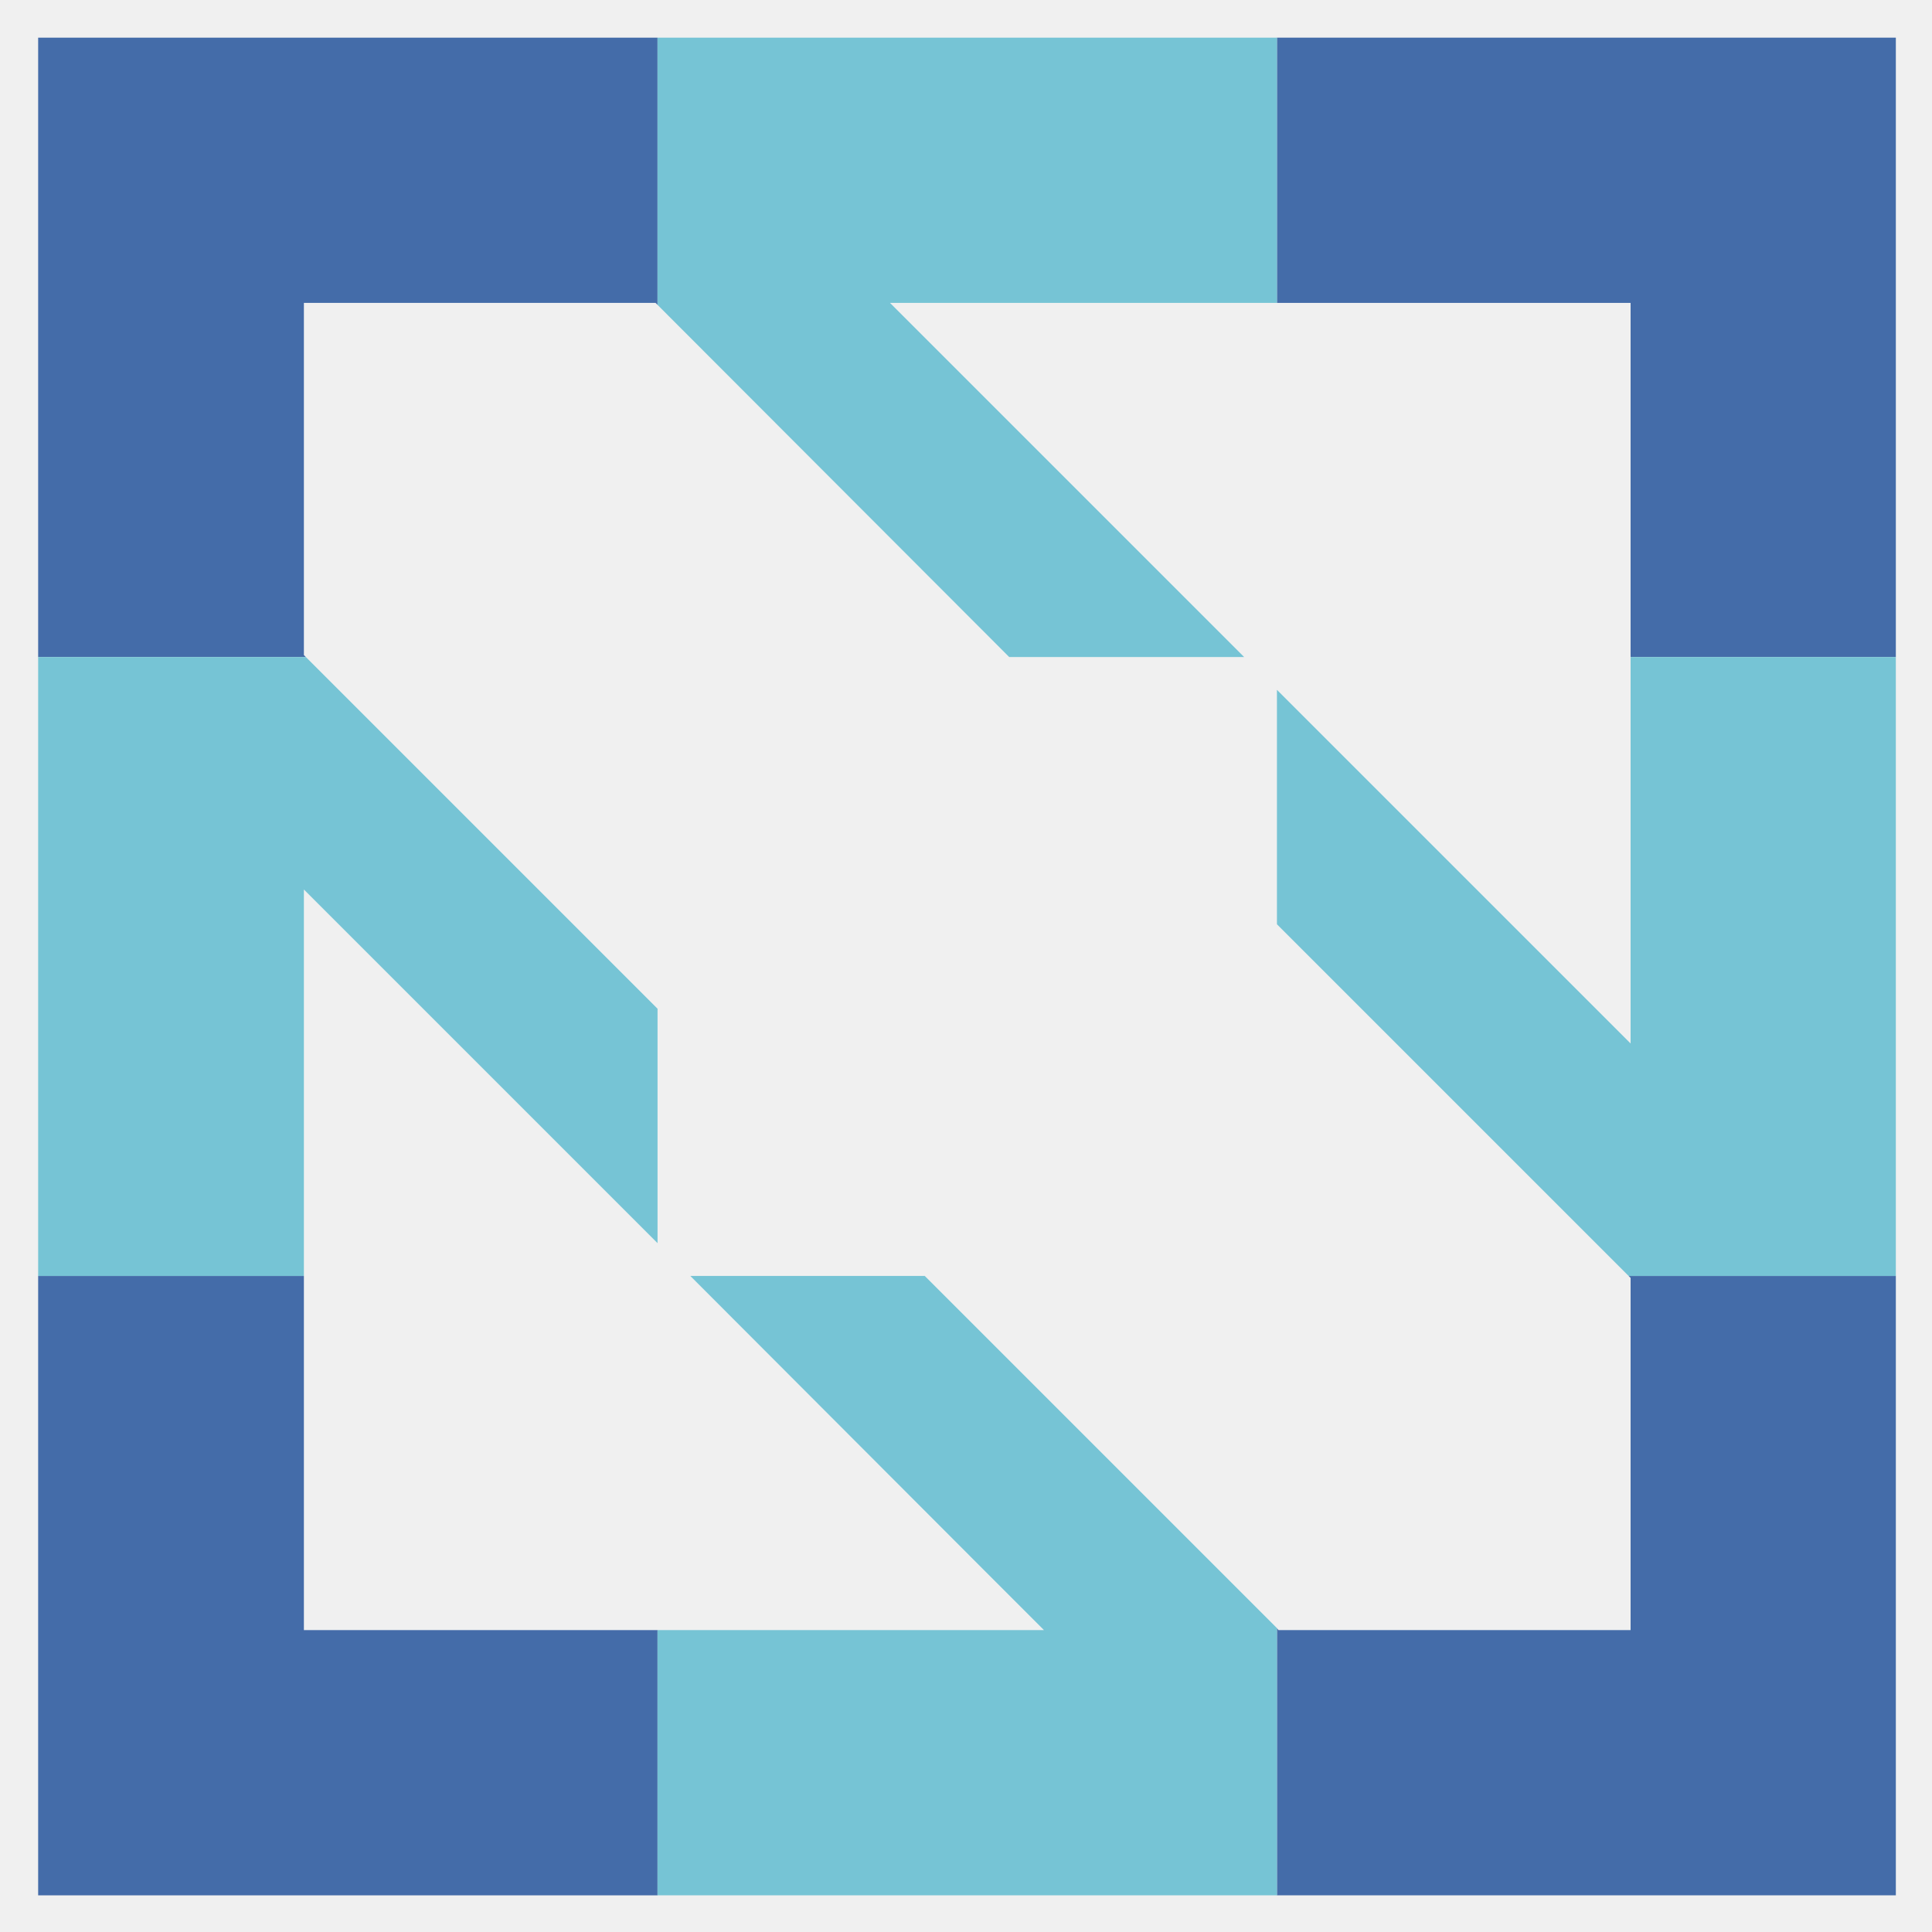
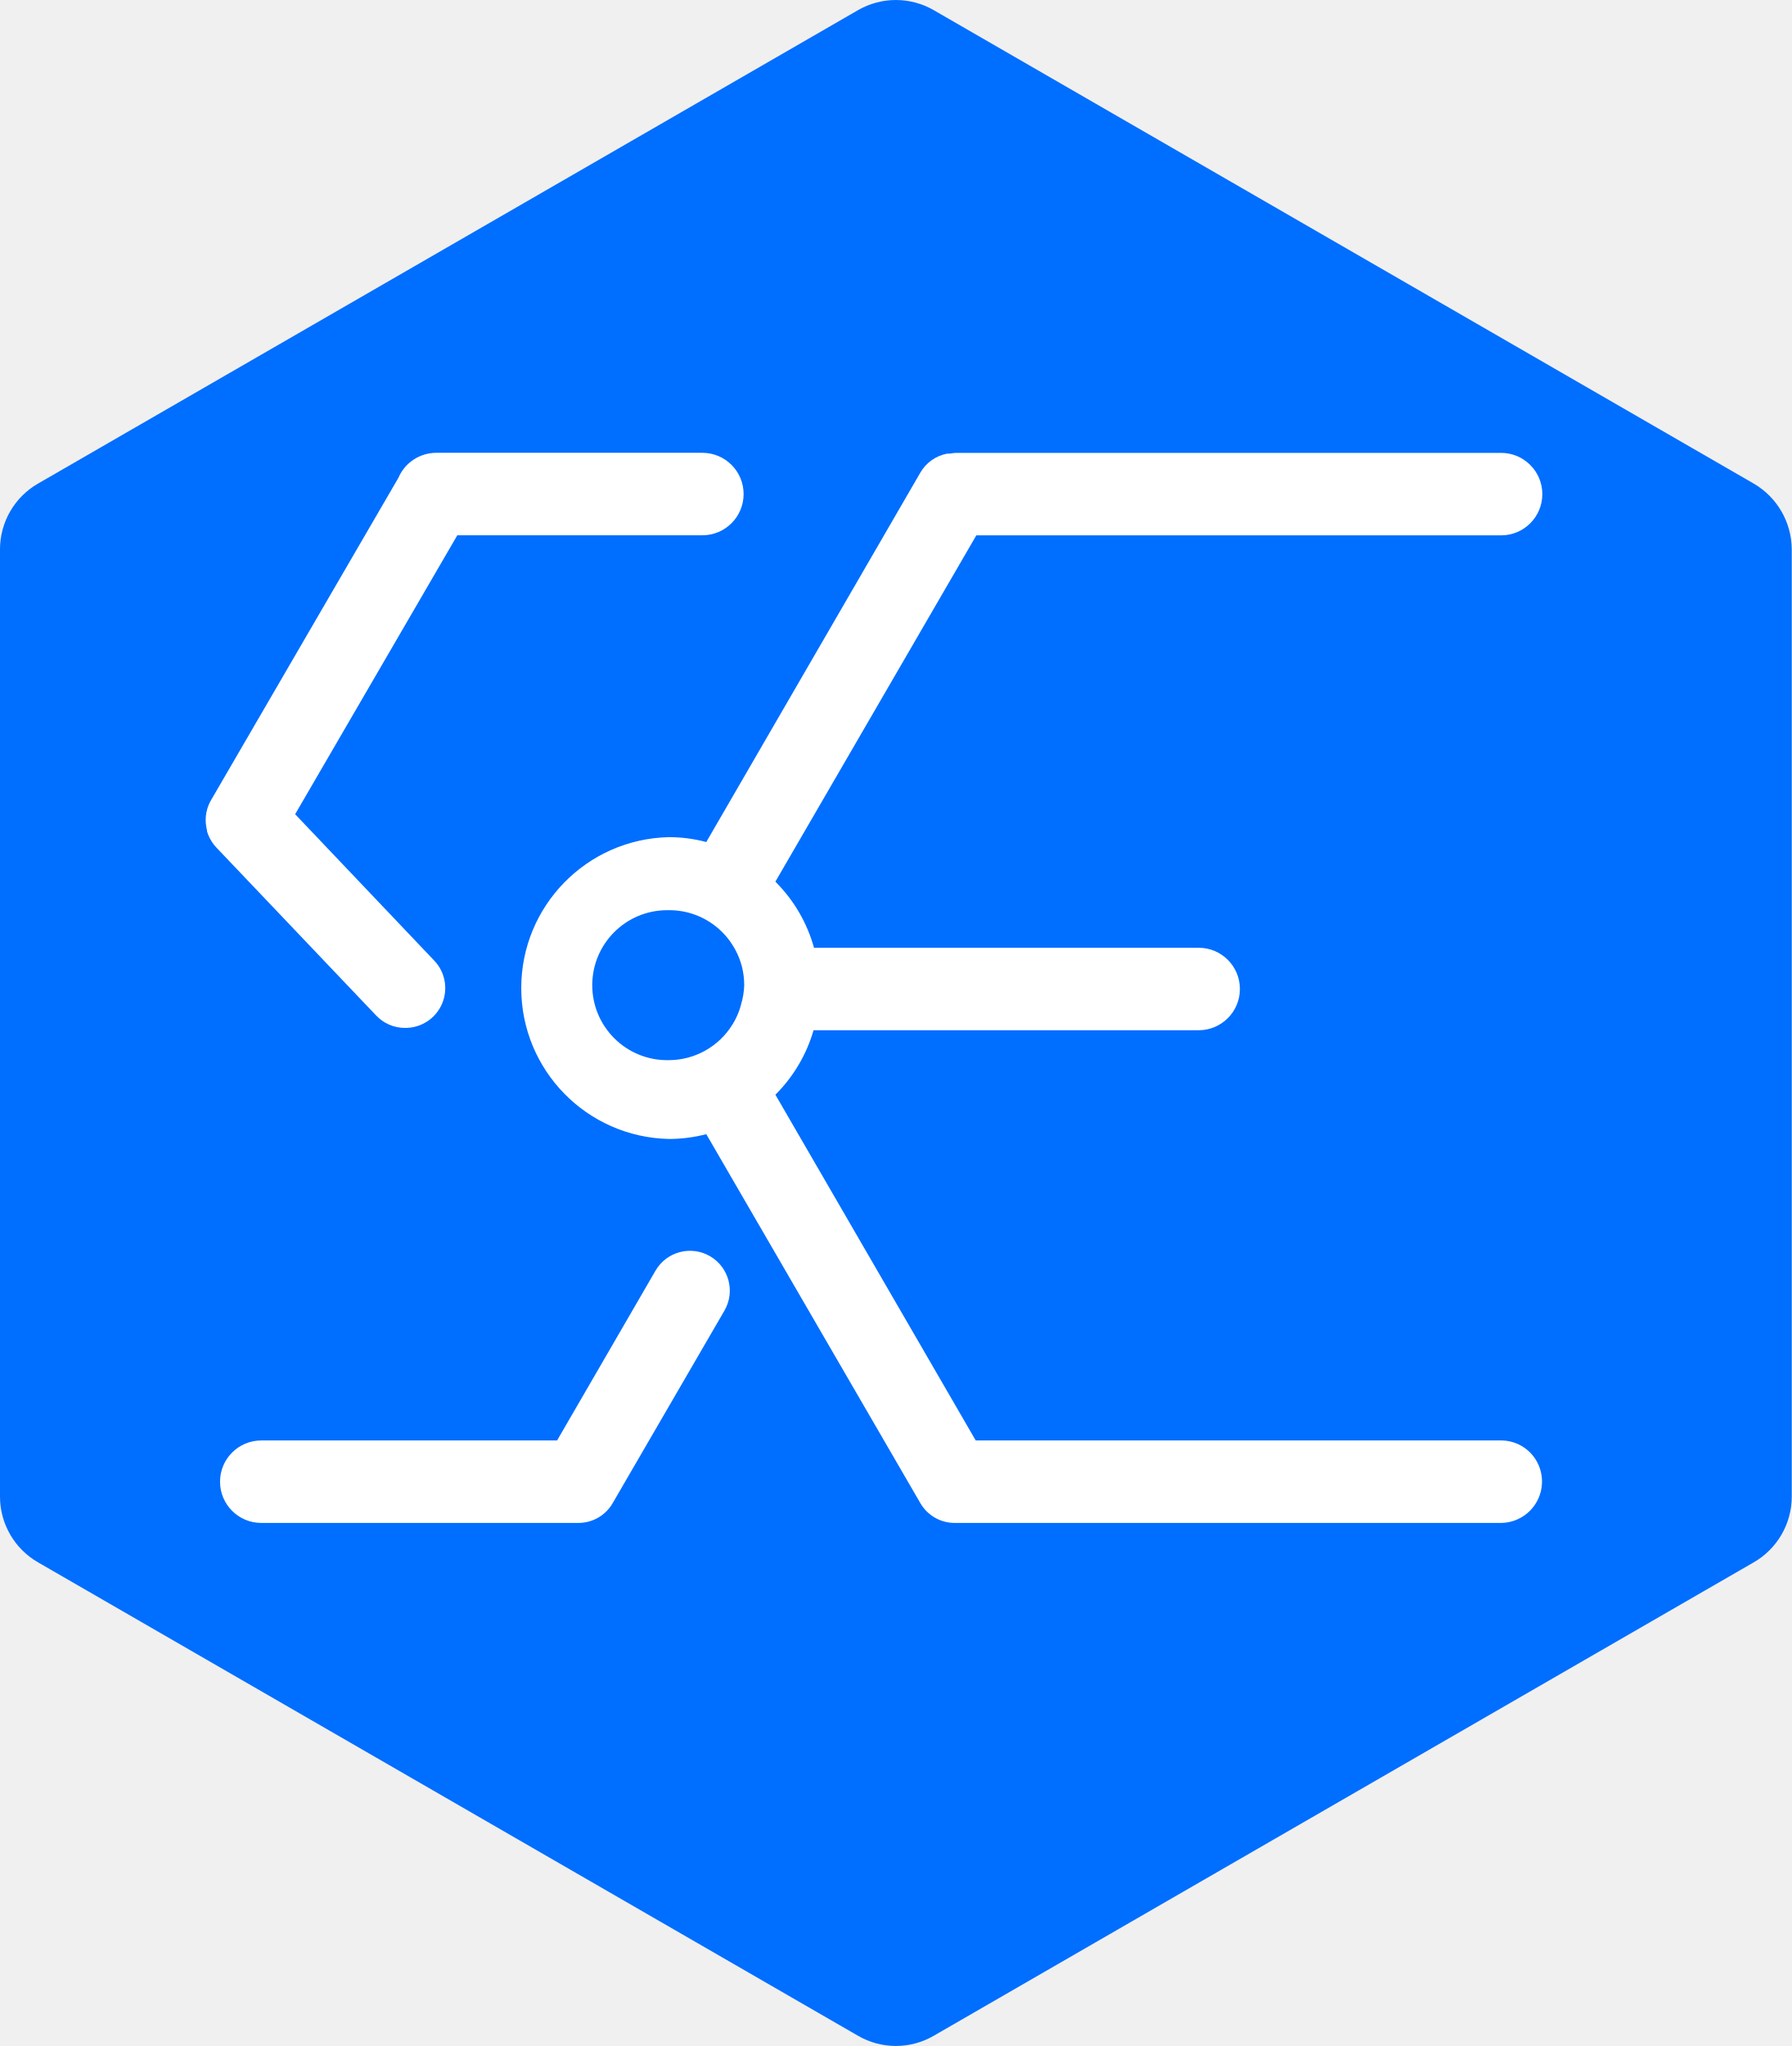
- <svg xmlns="http://www.w3.org/2000/svg" role="img" viewBox="5.52 5.02 388.96 388.96">
-   <style>svg {enable-background:new 0 0 400 400}</style>
-   <style>.st0{fill:#446ca9}.st1{fill:#76c4d5}</style>
-   <g id="XMLID_15_">
-     <g id="XMLID_78_">
-       <path id="XMLID_82_" d="M66.7 261.9H13.2v124.7h124.7v-53.4H66.7z" class="st0" />
-       <path id="XMLID_81_" d="M333.8 262.3v70.9h-70.9l-.3-.4v53.8h124.6V261.9h-53.8z" class="st0" />
-       <path id="XMLID_80_" d="M13.2 137.3h53.9l-.4-.4V66h70.8l.4.4V12.6H13.2z" class="st0" />
-       <path id="XMLID_79_" d="M262.6 12.6V66h71.2v71.3h53.4V12.6z" class="st0" />
-     </g>
-     <g id="XMLID_73_">
-       <path id="XMLID_77_" d="M256 137.3L184.7 66h77.9V12.6H137.9v53.8l70.8 70.9z" class="st1" />
-       <path id="XMLID_76_" d="M191.7 261.9h-47.2l59 59.1 12.2 12.2h-77.8v53.4h124.7v-53.8l-35.5-35.5z" class="st1" />
-       <path id="XMLID_75_" d="M333.8 137.3v77.8l-12.2-12.2-59-59v47.2l35.4 35.4 35.4 35.4h53.8V137.3z" class="st1" />
-       <path id="XMLID_74_" d="M137.9 208.1l-70.8-70.8H13.2v124.6h53.5v-77.8l71.2 71.2z" class="st1" />
+ <svg xmlns="http://www.w3.org/2000/svg" viewBox="0 0 239 272.87">
+   <defs>
+     <style>.cls-1{fill:#fff;}.cls-2{fill:#006eff;}</style>
+   </defs>
+   <g id="Layer_2" data-name="Layer 2">
+     <g id="Layer_1-2" data-name="Layer 1">
+       <path class="cls-1" d="M118.72,22.67a5.14,5.14,0,0,1,0-2A5.33,5.33,0,0,0,118.72,22.67Z" />
+       <path class="cls-1" d="M118.66,48.45c-.08.15-.17.3-.26.45.1-.15.18-.3.27-.45s.09-.18.13-.27Zm0-9.54c-.09-.15-.17-.3-.27-.45.09.15.18.3.26.45s.19.36.28.55C118.86,39.27,118.76,39.09,118.67,38.91Z" />
+       <path class="cls-2" d="M233.92,64.49,124.56,1.36a10.11,10.11,0,0,0-10.12,0L5.08,64.49A10.12,10.12,0,0,0,0,73.27V199.58a10.11,10.11,0,0,0,5.08,8.79L114.44,271.5a10.06,10.06,0,0,0,10.12,0l109.36-63.13a10.11,10.11,0,0,0,5.08-8.79V73.27A10.21,10.21,0,0,0,233.92,64.49Z" />
+       <path class="cls-1" d="M54.06,137.09a5.31,5.31,0,0,0,3.84-9l-18.53-19.5L61,71.39H93.69a5.5,5.5,0,1,0,0-11H58.2a5.5,5.5,0,0,0-5.06,3.34s0,0,0,0l-25,43a5.59,5.59,0,0,0-.3.6,5,5,0,0,0-.18.5c-.05.17-.09.34-.13.52a5.28,5.28,0,0,0,0,2c0,.12.05.24.08.36s0,.12,0,.16l.15.43a4.84,4.84,0,0,0,.21.47,4.1,4.1,0,0,0,.23.4l.06.1a4.77,4.77,0,0,0,.6.76l.13.14,21.15,22.23A5.28,5.28,0,0,0,54.06,137.09Z" />
+       <path class="cls-1" d="M94.7,167.53a5.32,5.32,0,0,0-7.26,1.93L74.31,192.11H34.85a5.5,5.5,0,1,0,0,11H76.83a.22.22,0,0,0,.11,0,.62.62,0,0,0,.19,0,5.27,5.27,0,0,0,4.6-2.65l14.9-25.66A5.32,5.32,0,0,0,94.7,167.53Z" />
+       <path class="cls-1" d="M200.15,192.11h-70L103.43,146l.09-.09a20,20,0,0,0,5-8.51h51.37a5.5,5.5,0,1,0,0-11H108.58a19.94,19.94,0,0,0-5.06-8.72l-.09-.1,26.8-46.18h70a5.5,5.5,0,1,0,0-11H127.62a4.83,4.83,0,0,0-.94.1l-.28,0a.07.07,0,0,0-.06,0,5.25,5.25,0,0,0-3.58,2.54L94.21,112.3a19.3,19.3,0,0,0-5-.65,20.13,20.13,0,0,0,0,40.25,19.73,19.73,0,0,0,5-.64l28.55,49.2a5.28,5.28,0,0,0,4.6,2.65.3.3,0,0,0,.13,0s0,0,.05,0a.22.22,0,0,0,.11,0h72.53a5.52,5.52,0,0,0,5.21-7.31A5.45,5.45,0,0,0,200.15,192.11ZM98.87,133.88c-.05.2-.1.4-.17.61s-.2.57-.32.85-.17.37-.26.55l-.14.28-.26.44a10,10,0,0,1-8.53,4.78H89a10,10,0,0,1,0-20h.23a9.94,9.94,0,0,1,7,2.82c.08.09.16.15.23.23a9.48,9.48,0,0,1,1.34,1.74c.09.14.18.3.26.44s.19.37.28.56.16.35.24.55a11.24,11.24,0,0,1,.38,1.16,10.25,10.25,0,0,1,.31,2.5A9.71,9.71,0,0,1,98.87,133.88Z" />
    </g>
  </g>
</svg>
